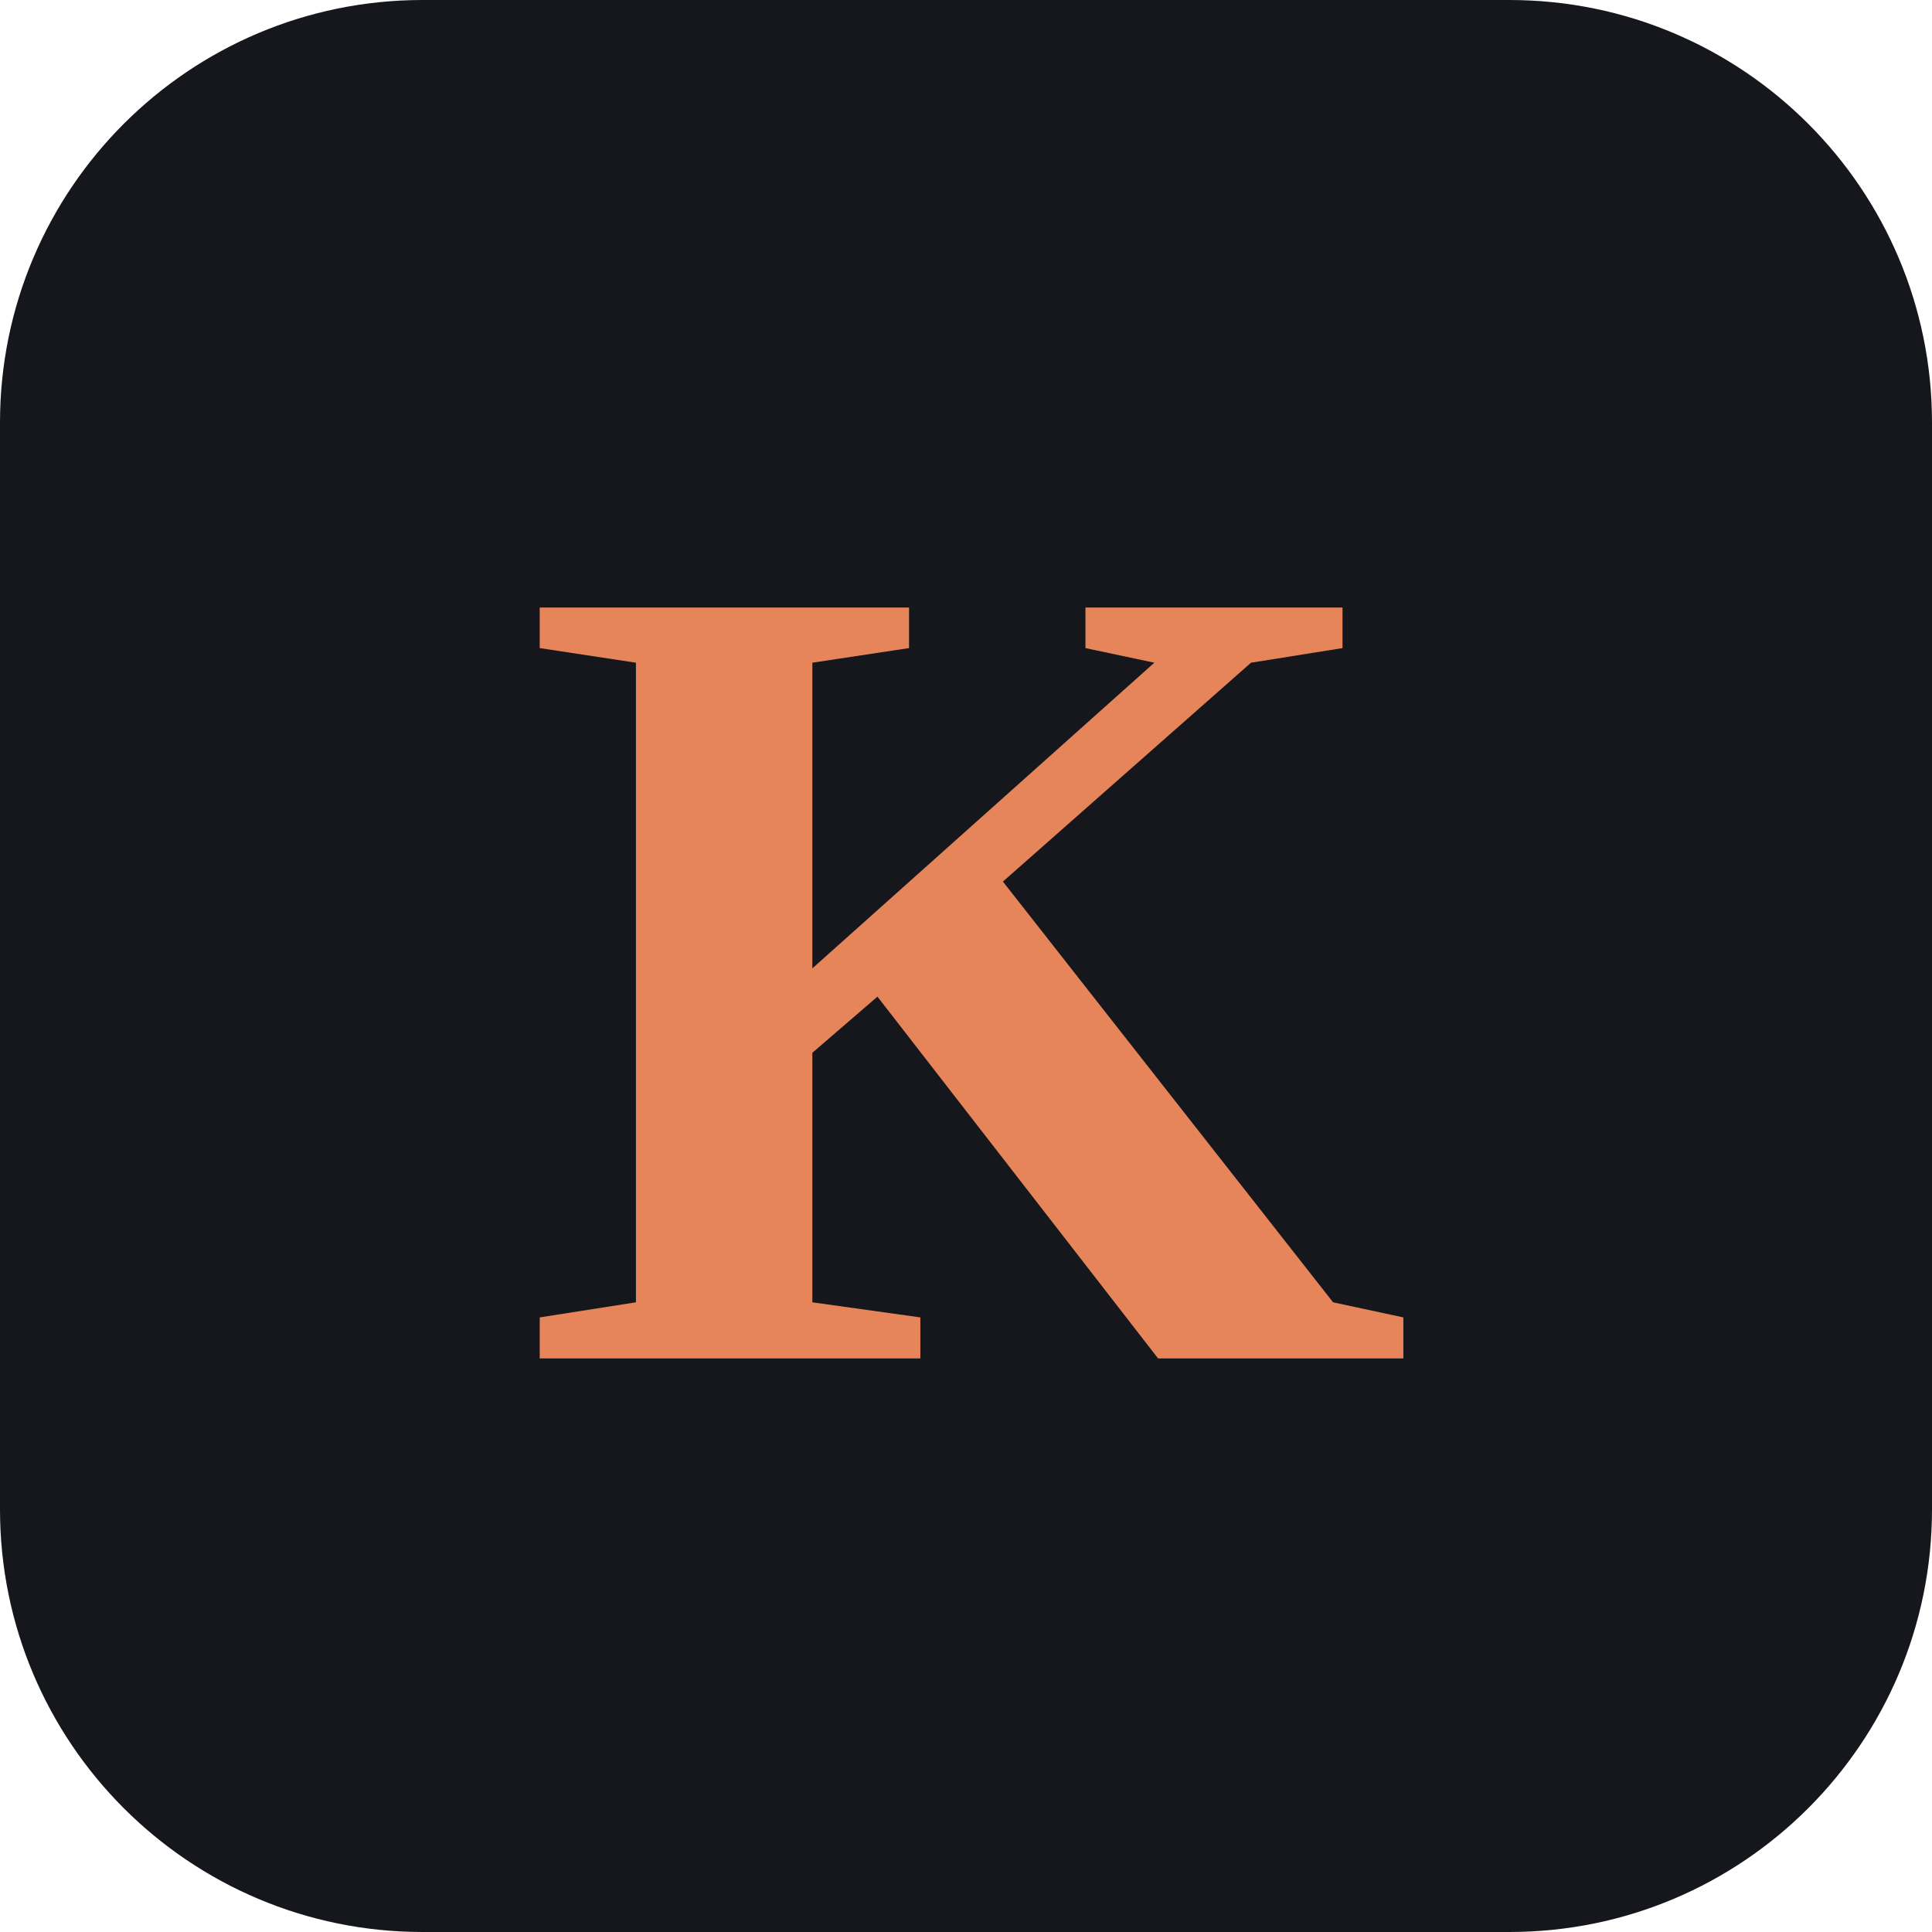
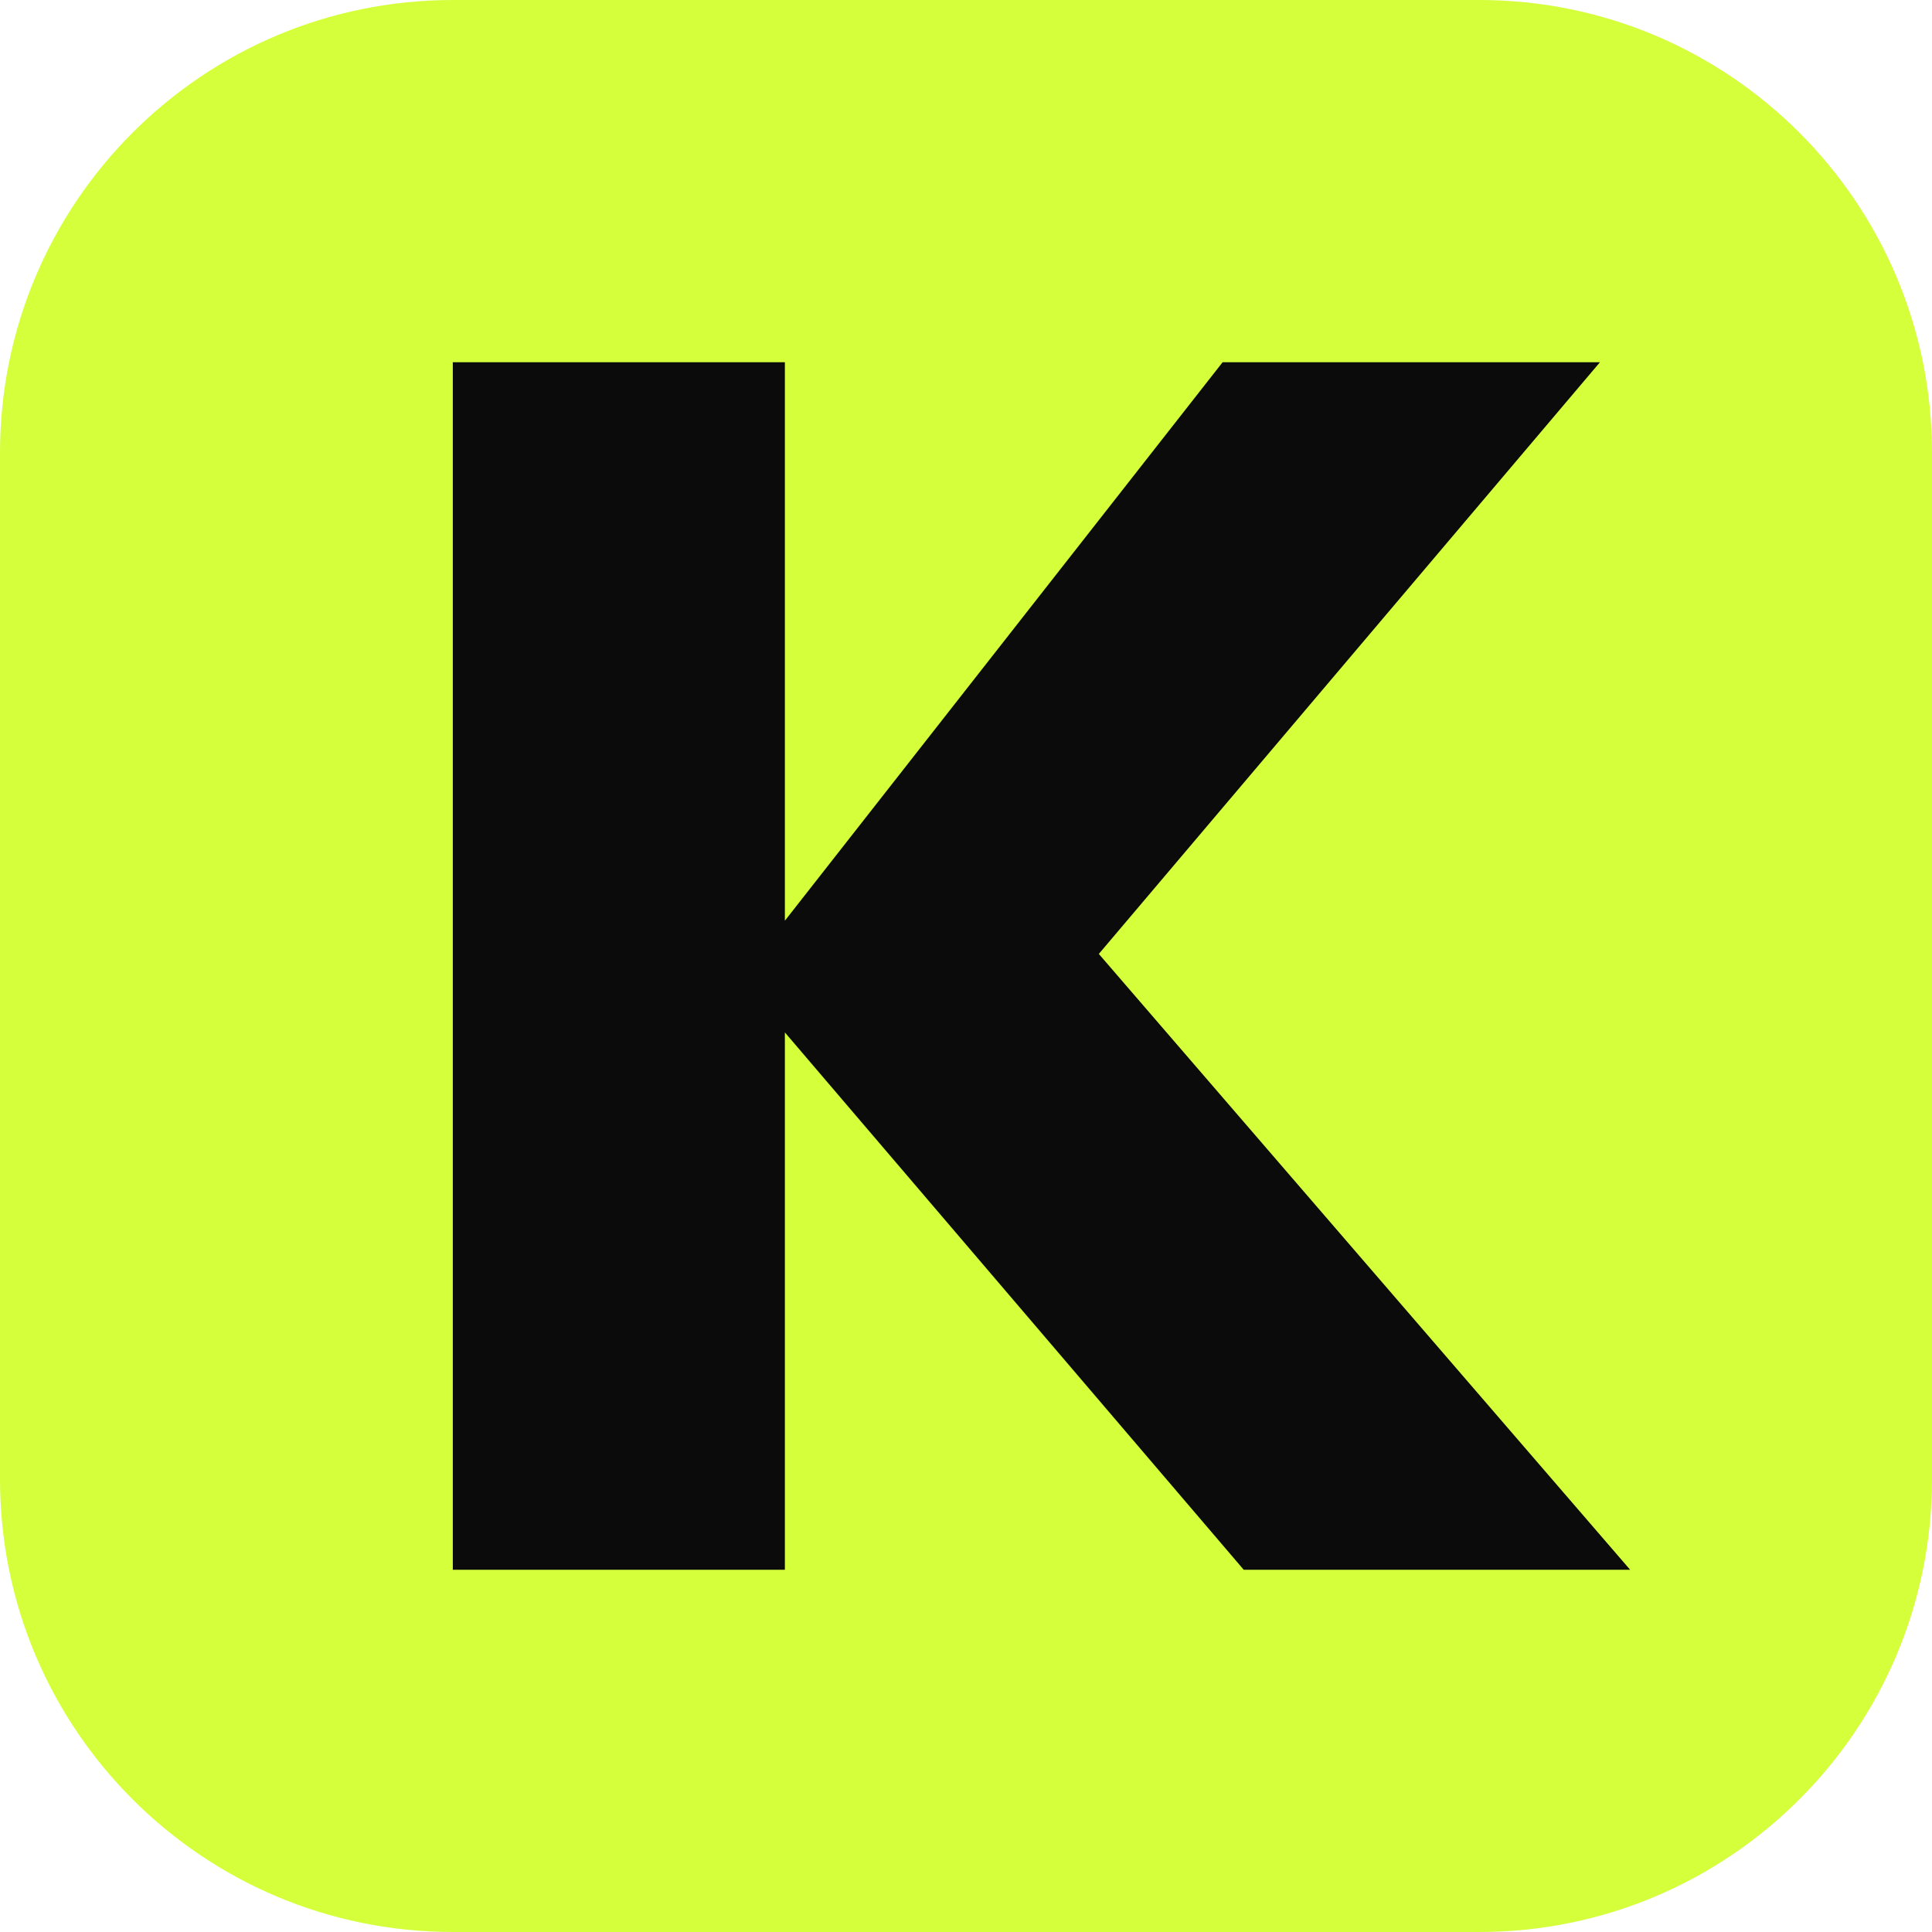
<svg xmlns="http://www.w3.org/2000/svg" viewBox="0 0 64 64">
-   <rect width="64" height="64" rx="14" fill="#15171c" />
-   <text x="32" y="45" text-anchor="middle" font-family="Georgia, 'Times New Roman', serif" font-size="38" font-weight="700" fill="#e6855a">K</text>
+   <rect width="64" height="64" rx="15" fill="#d4ff3a" />
+   <path fill="#0b0b0b" d="M15 12h11v18.5L40.5 12H53L36.4 31.6 54 52H41.2L26 34.2V52H15z" />
+   <rect x="45" y="45" width="8" height="8" rx="2" fill="#0b0b0b" opacity="0" />
</svg>
